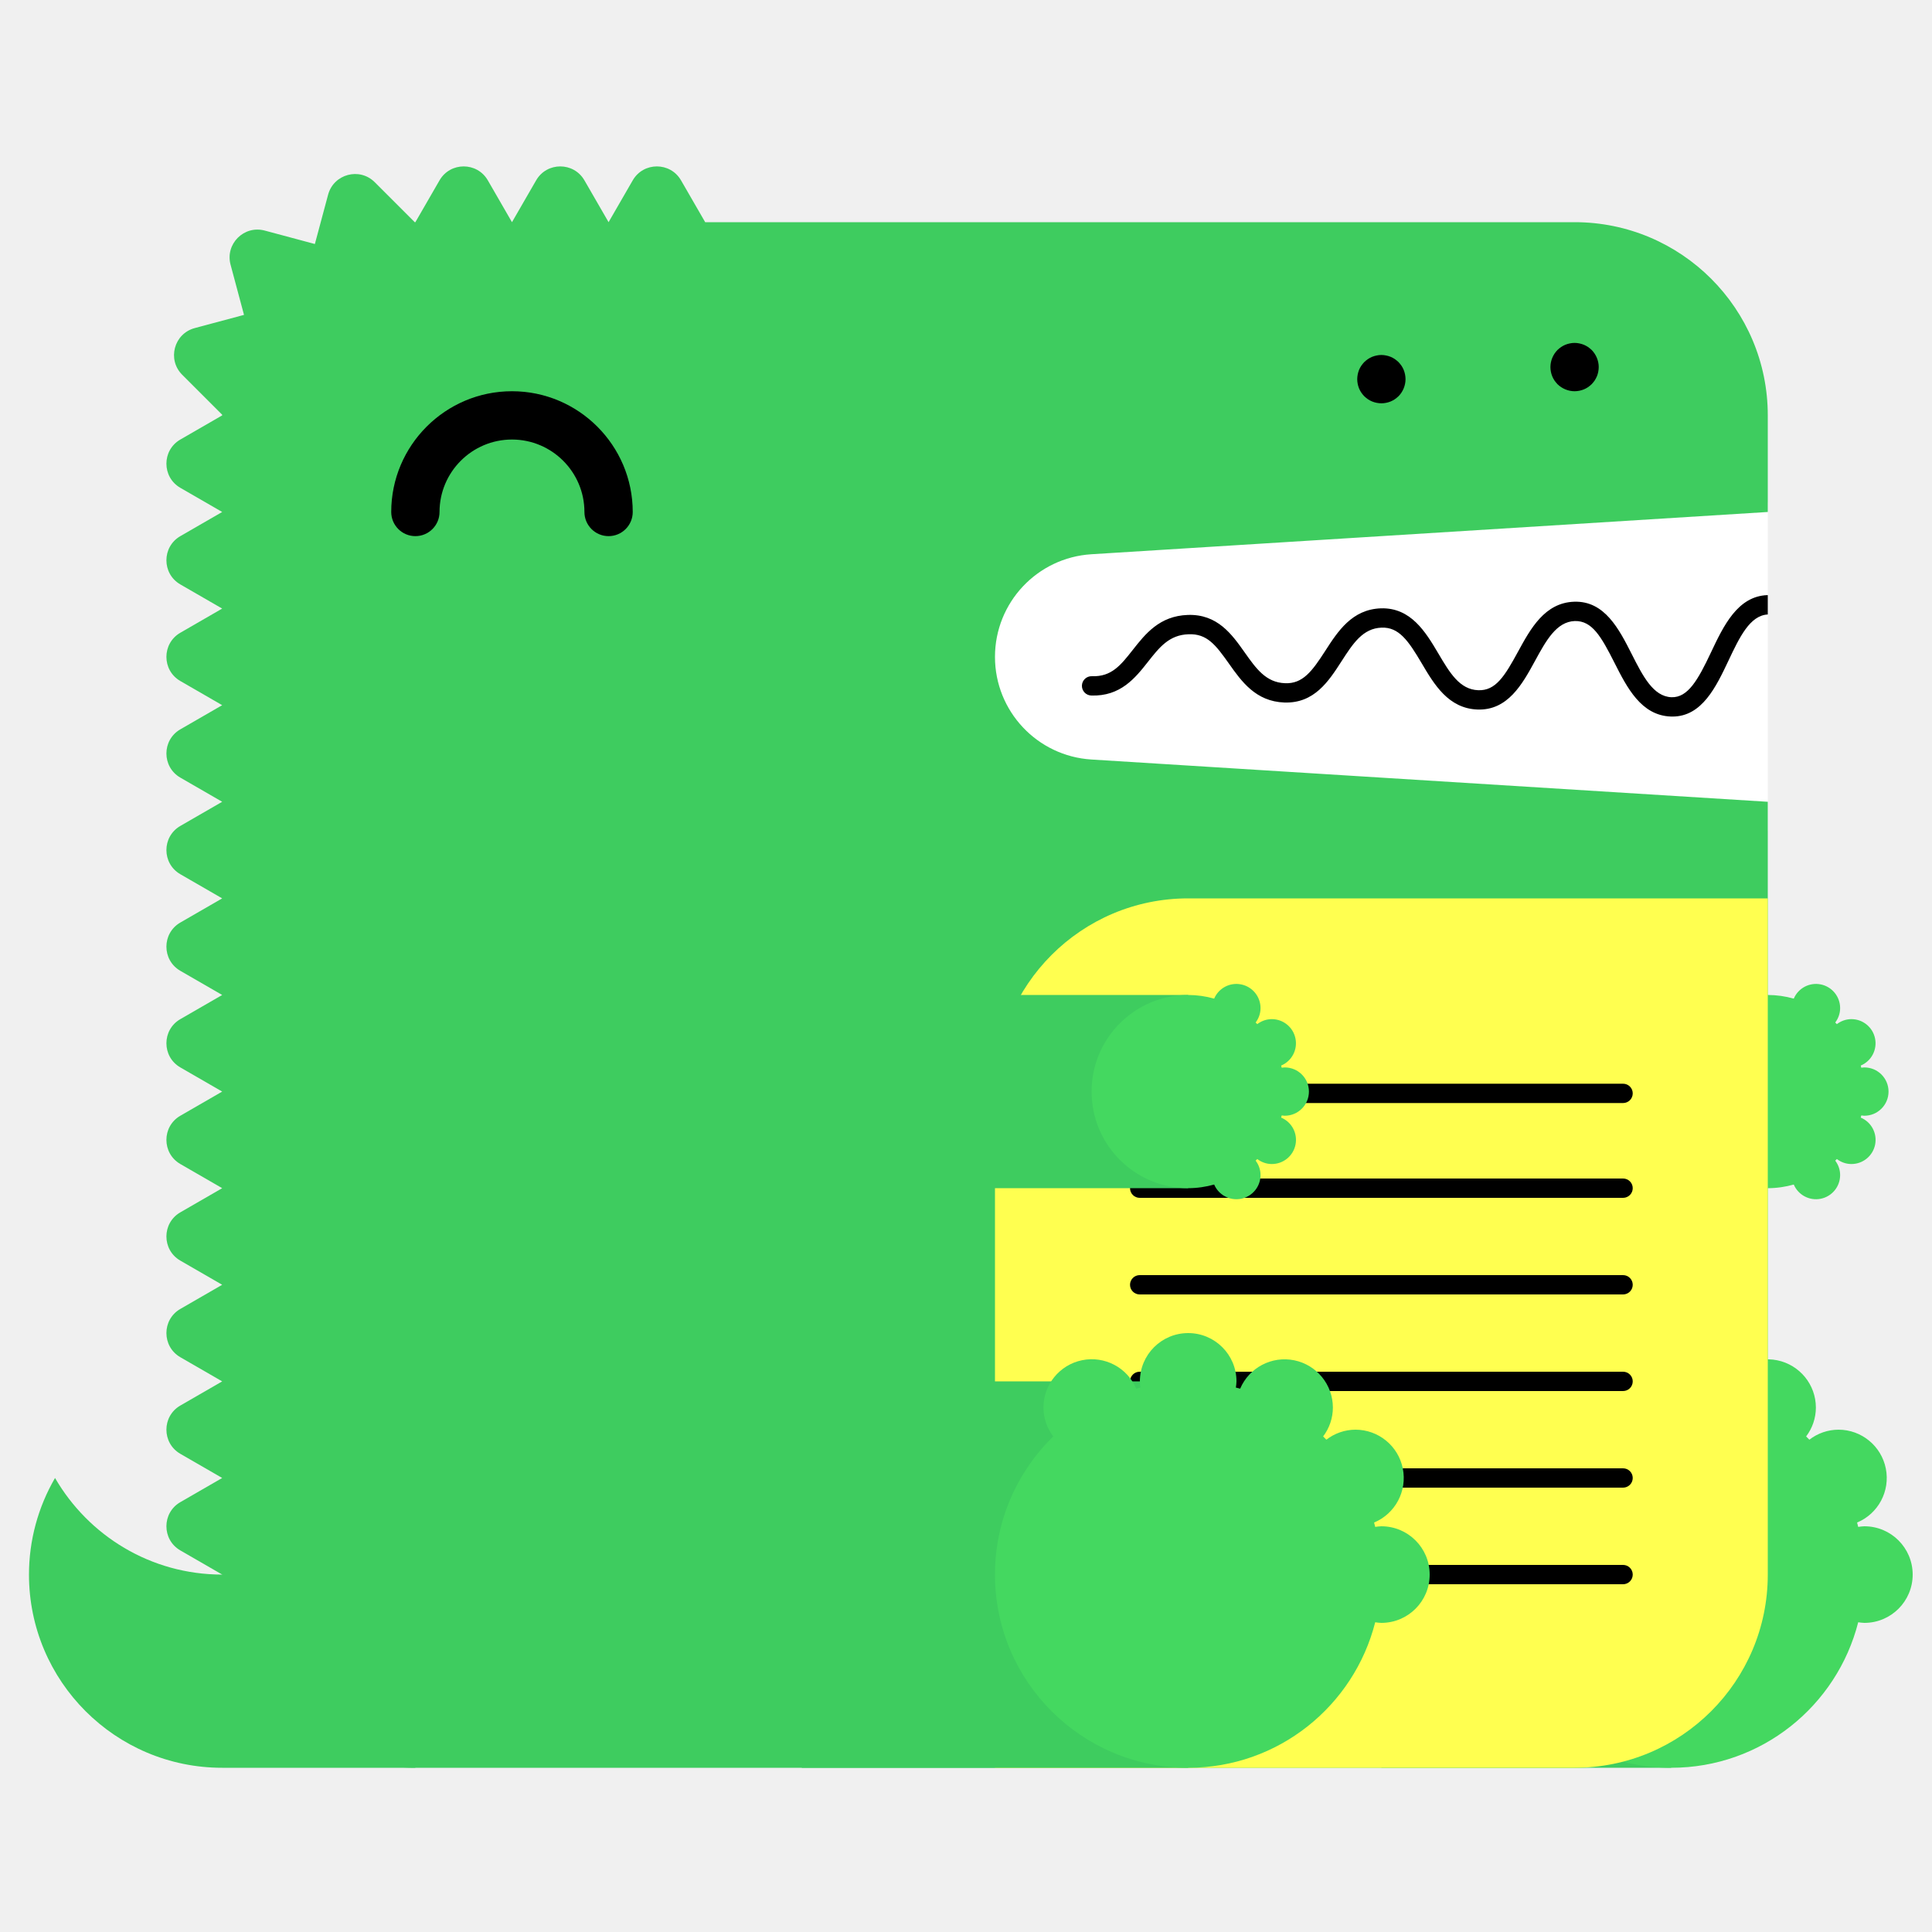
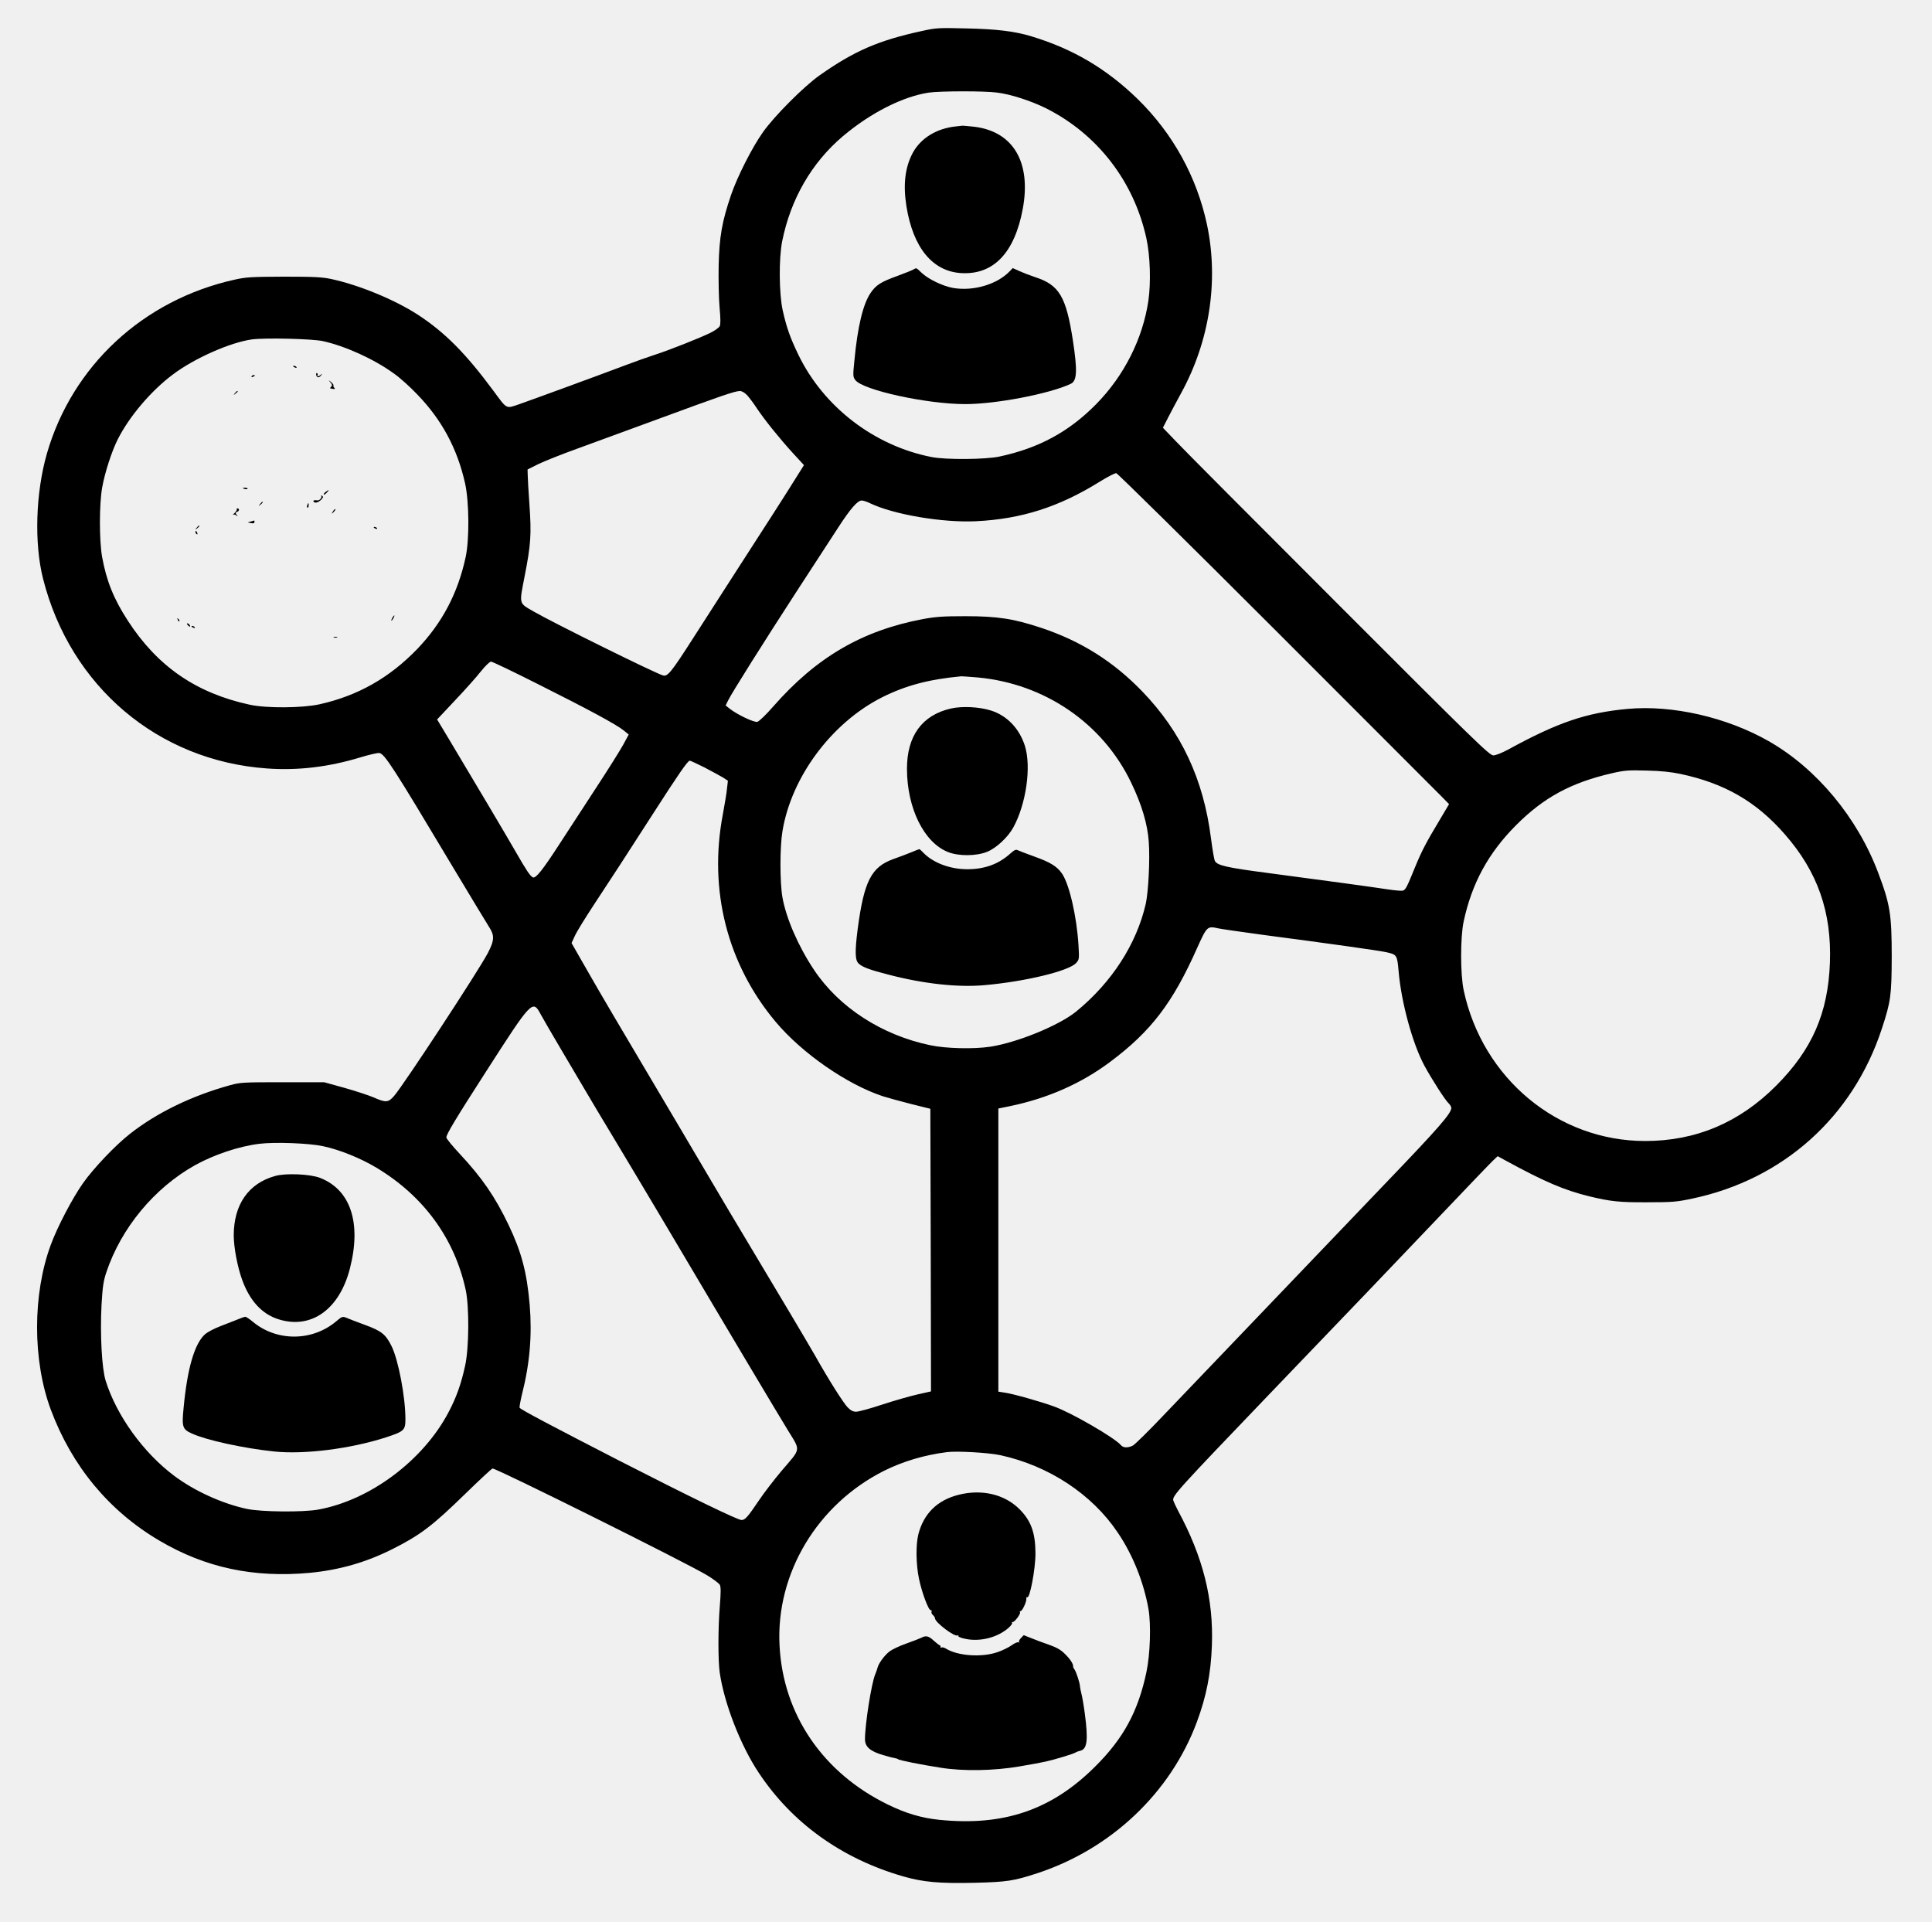
- <svg xmlns="http://www.w3.org/2000/svg" width="200" height="200" viewBox="0 0 200 200">
-   <g fill="none" fill-rule="evenodd">
-     <path fill="#FFF" d="M99 52h84v34H99z" />
-     <path d="M23 163c-7.398 0-13.843-4.027-17.303-10A19.886 19.886 0 0 0 3 163c0 11.046 8.954 20 20 20h20v-20H23z" fill="#3ECC5F" />
-     <path d="M112.98 57.376L183 53V43c0-11.046-8.954-20-20-20H73l-2.5-4.33c-1.112-1.925-3.889-1.925-5 0L63 23l-2.5-4.33c-1.111-1.925-3.889-1.925-5 0L53 23l-2.5-4.33c-1.111-1.925-3.889-1.925-5 0L43 23c-.022 0-.042.003-.065.003l-4.142-4.141c-1.57-1.571-4.252-.853-4.828 1.294l-1.369 5.104-5.192-1.392c-2.148-.575-4.111 1.389-3.535 3.536l1.39 5.193-5.102 1.367c-2.148.576-2.867 3.259-1.296 4.83l4.142 4.142c0 .021-.003.042-.003.064l-4.33 2.5c-1.925 1.111-1.925 3.889 0 5L23 53l-4.33 2.5c-1.925 1.111-1.925 3.889 0 5L23 63l-4.33 2.5c-1.925 1.111-1.925 3.889 0 5L23 73l-4.33 2.5c-1.925 1.111-1.925 3.889 0 5L23 83l-4.33 2.5c-1.925 1.111-1.925 3.889 0 5L23 93l-4.33 2.5c-1.925 1.111-1.925 3.889 0 5L23 103l-4.33 2.5c-1.925 1.111-1.925 3.889 0 5L23 113l-4.33 2.5c-1.925 1.111-1.925 3.889 0 5L23 123l-4.33 2.5c-1.925 1.111-1.925 3.889 0 5L23 133l-4.33 2.5c-1.925 1.111-1.925 3.889 0 5L23 143l-4.33 2.5c-1.925 1.111-1.925 3.889 0 5L23 153l-4.33 2.5c-1.925 1.111-1.925 3.889 0 5L23 163c0 11.046 8.954 20 20 20h120c11.046 0 20-8.954 20-20V83l-70.02-4.376A10.645 10.645 0 0 1 103 68c0-5.621 4.37-10.273 9.98-10.624" fill="#3ECC5F" />
-     <path fill="#3ECC5F" d="M143 183h30v-40h-30z" />
-     <path d="M193 158c-.219 0-.428.037-.639.064-.038-.15-.074-.301-.116-.451A5 5 0 0 0 190.32 148a4.96 4.96 0 0 0-3.016 1.036 26.531 26.531 0 0 0-.335-.336 4.955 4.955 0 0 0 1.011-2.987 5 5 0 0 0-9.599-1.959c-.148-.042-.297-.077-.445-.115.027-.211.064-.42.064-.639a5 5 0 0 0-5-5 5 5 0 0 0-5 5c0 .219.037.428.064.639-.148.038-.297.073-.445.115a4.998 4.998 0 0 0-9.599 1.959c0 1.125.384 2.151 1.011 2.987-3.717 3.632-6.031 8.693-6.031 14.3 0 11.046 8.954 20 20 20 9.339 0 17.16-6.41 19.361-15.064.211.027.42.064.639.064a5 5 0 0 0 5-5 5 5 0 0 0-5-5" fill="#44D860" />
-     <path fill="#3ECC5F" d="M153 123h30v-20h-30z" />
-     <path d="M193 115.5a2.5 2.5 0 1 0 0-5c-.109 0-.214.019-.319.032-.02-.075-.037-.15-.058-.225a2.501 2.501 0 0 0-.963-4.807c-.569 0-1.088.197-1.508.518a6.653 6.653 0 0 0-.168-.168c.314-.417.506-.931.506-1.494a2.5 2.5 0 0 0-4.8-.979A9.987 9.987 0 0 0 183 103c-5.522 0-10 4.478-10 10s4.478 10 10 10c.934 0 1.833-.138 2.69-.377a2.5 2.5 0 0 0 4.8-.979c0-.563-.192-1.077-.506-1.494.057-.055.113-.111.168-.168.42.321.939.518 1.508.518a2.5 2.5 0 0 0 .963-4.807c.021-.074.038-.15.058-.225.105.013.21.032.319.032" fill="#44D860" />
-     <path d="M63 55.5a2.5 2.5 0 0 1-2.5-2.5c0-4.136-3.364-7.5-7.5-7.5s-7.5 3.364-7.5 7.5a2.5 2.5 0 1 1-5 0c0-6.893 5.607-12.5 12.5-12.5S65.5 46.107 65.5 53a2.5 2.5 0 0 1-2.5 2.5" fill="#000" />
-     <path d="M103 183h60c11.046 0 20-8.954 20-20V93h-60c-11.046 0-20 8.954-20 20v70z" fill="#FFFF50" />
-     <path d="M168.02 124h-50.04a1 1 0 1 1 0-2h50.04a1 1 0 1 1 0 2m0 20h-50.04a1 1 0 1 1 0-2h50.04a1 1 0 1 1 0 2m0 20h-50.04a1 1 0 1 1 0-2h50.04a1 1 0 1 1 0 2m0-49.814h-50.04a1 1 0 1 1 0-2h50.04a1 1 0 1 1 0 2m0 19.814h-50.04a1 1 0 1 1 0-2h50.04a1 1 0 1 1 0 2m0 20h-50.04a1 1 0 1 1 0-2h50.04a1 1 0 1 1 0 2M183 61.611c-.012 0-.022-.006-.034-.005-3.09.105-4.552 3.196-5.842 5.923-1.346 2.85-2.387 4.703-4.093 4.647-1.889-.068-2.969-2.202-4.113-4.46-1.314-2.594-2.814-5.536-5.963-5.426-3.046.104-4.513 2.794-5.807 5.167-1.377 2.528-2.314 4.065-4.121 3.994-1.927-.07-2.951-1.805-4.136-3.813-1.321-2.236-2.848-4.75-5.936-4.664-2.994.103-4.465 2.385-5.763 4.4-1.373 2.13-2.335 3.428-4.165 3.351-1.973-.07-2.992-1.51-4.171-3.177-1.324-1.873-2.816-3.993-5.895-3.89-2.928.1-4.399 1.97-5.696 3.618-1.232 1.564-2.194 2.802-4.229 2.724a1 1 0 0 0-.072 2c3.017.101 4.545-1.8 5.872-3.487 1.177-1.496 2.193-2.787 4.193-2.855 1.926-.082 2.829 1.115 4.195 3.045 1.297 1.834 2.769 3.914 5.731 4.021 3.103.104 4.596-2.215 5.918-4.267 1.182-1.834 2.202-3.417 4.15-3.484 1.793-.067 2.769 1.35 4.145 3.681 1.297 2.197 2.766 4.686 5.787 4.796 3.125.108 4.634-2.62 5.949-5.035 1.139-2.088 2.214-4.06 4.119-4.126 1.793-.042 2.728 1.595 4.111 4.33 1.292 2.553 2.757 5.445 5.825 5.556l.169.003c3.064 0 4.518-3.075 5.805-5.794 1.139-2.41 2.217-4.68 4.067-4.773v-2z" fill="#000" />
-     <path fill="#3ECC5F" d="M83 183h40v-40H83z" />
-     <path d="M143 158c-.219 0-.428.037-.639.064-.038-.15-.074-.301-.116-.451A5 5 0 0 0 140.32 148a4.96 4.96 0 0 0-3.016 1.036 26.531 26.531 0 0 0-.335-.336 4.955 4.955 0 0 0 1.011-2.987 5 5 0 0 0-9.599-1.959c-.148-.042-.297-.077-.445-.115.027-.211.064-.42.064-.639a5 5 0 0 0-5-5 5 5 0 0 0-5 5c0 .219.037.428.064.639-.148.038-.297.073-.445.115a4.998 4.998 0 0 0-9.599 1.959c0 1.125.384 2.151 1.011 2.987-3.717 3.632-6.031 8.693-6.031 14.3 0 11.046 8.954 20 20 20 9.339 0 17.16-6.41 19.361-15.064.211.027.42.064.639.064a5 5 0 0 0 5-5 5 5 0 0 0-5-5" fill="#44D860" />
-     <path fill="#3ECC5F" d="M83 123h40v-20H83z" />
-     <path d="M133 115.5a2.5 2.5 0 1 0 0-5c-.109 0-.214.019-.319.032-.02-.075-.037-.15-.058-.225a2.501 2.501 0 0 0-.963-4.807c-.569 0-1.088.197-1.508.518a6.653 6.653 0 0 0-.168-.168c.314-.417.506-.931.506-1.494a2.5 2.5 0 0 0-4.8-.979A9.987 9.987 0 0 0 123 103c-5.522 0-10 4.478-10 10s4.478 10 10 10c.934 0 1.833-.138 2.69-.377a2.5 2.5 0 0 0 4.8-.979c0-.563-.192-1.077-.506-1.494.057-.055.113-.111.168-.168.42.321.939.518 1.508.518a2.5 2.5 0 0 0 .963-4.807c.021-.074.038-.15.058-.225.105.013.21.032.319.032" fill="#44D860" />
-     <path d="M143 41.75c-.16 0-.33-.02-.49-.05a2.52 2.52 0 0 1-.47-.14c-.15-.06-.29-.14-.431-.23-.13-.09-.259-.2-.38-.31-.109-.12-.219-.24-.309-.38s-.17-.28-.231-.43a2.619 2.619 0 0 1-.189-.96c0-.16.02-.33.05-.49.03-.16.08-.31.139-.47.061-.15.141-.29.231-.43.09-.13.2-.26.309-.38.121-.11.25-.22.38-.31.141-.09.281-.17.431-.23.149-.06.31-.11.47-.14.32-.07.65-.07.98 0 .159.03.32.08.47.14.149.06.29.14.43.23.13.09.259.2.38.31.11.12.22.25.31.38.09.14.17.28.23.43.06.16.11.31.14.47.029.16.05.33.05.49 0 .66-.271 1.31-.73 1.77-.121.11-.25.22-.38.31-.14.09-.281.17-.43.23a2.565 2.565 0 0 1-.96.19m20-1.25c-.66 0-1.3-.27-1.771-.73a3.802 3.802 0 0 1-.309-.38c-.09-.14-.17-.28-.231-.43a2.619 2.619 0 0 1-.189-.96c0-.66.27-1.3.729-1.77.121-.11.25-.22.38-.31.141-.09.281-.17.431-.23.149-.06.31-.11.47-.14.32-.07.66-.07.98 0 .159.03.32.08.47.14.149.06.29.14.43.23.13.09.259.2.38.31.459.47.73 1.11.73 1.77 0 .16-.021.33-.05.49-.03.16-.08.32-.14.47-.07.15-.14.29-.23.43-.09.13-.2.26-.31.38-.121.11-.25.22-.38.31-.14.09-.281.17-.43.23a2.565 2.565 0 0 1-.96.19" fill="#000" />
+ <svg xmlns="http://www.w3.org/2000/svg" version="1.0" width="1463pt" height="1455pt" viewBox="0 0 1463 1455" preserveAspectRatio="xMidYMid meet">
+   <g transform="translate(0,1455) scale(0.1,-0.1)" fill="#000000" stroke="none">
+     <path d="M6980 14315 c-327 -71 -510 -150 -773 -335 -119 -84 -342 -307 -429 -430 -82 -115 -195 -338 -242 -476 -69 -202 -89 -318 -94 -535 -2 -108 1 -251 7 -318 8 -85 8 -128 1 -141 -6 -11 -36 -33 -68 -49 -76 -38 -316 -133 -422 -167 -47 -15 -148 -51 -225 -80 -204 -77 -706 -261 -804 -295 -101 -35 -90 -40 -194 101 -210 284 -369 444 -573 577 -174 113 -445 225 -655 270 -70 15 -130 18 -359 18 -247 -1 -285 -3 -375 -23 -691 -154 -1228 -652 -1420 -1317 -85 -296 -97 -679 -29 -947 206 -816 871 -1379 1696 -1437 233 -17 467 11 707 84 66 20 130 35 143 33 40 -5 107 -110 554 -858 134 -223 257 -427 275 -455 45 -68 44 -104 -7 -202 -71 -135 -633 -992 -709 -1081 -44 -51 -63 -53 -153 -13 -37 16 -137 49 -222 73 l-155 43 -315 0 c-295 0 -320 -1 -396 -22 -291 -80 -555 -208 -759 -368 -109 -85 -276 -260 -357 -375 -80 -114 -192 -327 -243 -465 -139 -375 -139 -877 0 -1250 160 -428 441 -767 822 -991 347 -205 713 -283 1138 -244 222 21 427 79 627 180 211 106 304 177 555 422 106 103 197 188 203 188 34 0 1488 -724 1627 -810 46 -28 88 -60 94 -71 8 -15 8 -59 0 -158 -14 -170 -14 -413 -1 -506 34 -233 157 -551 295 -758 253 -382 630 -652 1096 -786 149 -43 274 -54 539 -48 246 6 297 14 477 73 558 184 1007 609 1206 1144 72 194 106 364 114 580 13 351 -67 669 -256 1020 -16 30 -32 65 -36 77 -10 35 23 71 734 813 671 699 847 883 1268 1325 209 220 397 416 417 435 l37 35 62 -34 c294 -160 441 -223 632 -270 162 -39 227 -46 440 -45 190 0 223 3 340 28 688 145 1216 618 1435 1286 68 206 74 253 75 545 0 320 -12 397 -102 635 -158 420 -467 791 -830 998 -318 181 -729 275 -1068 244 -314 -29 -528 -102 -903 -307 -48 -26 -96 -45 -114 -45 -29 0 -142 110 -1172 1141 -628 628 -1184 1186 -1235 1241 l-95 99 42 82 c23 45 67 127 97 182 214 391 284 845 196 1269 -77 365 -259 695 -527 957 -237 230 -490 379 -804 474 -129 39 -263 55 -500 60 -202 5 -222 4 -330 -20z m570 -466 c102 -12 258 -63 371 -119 390 -196 666 -554 760 -985 29 -133 35 -334 15 -473 -43 -288 -184 -568 -396 -783 -206 -209 -433 -332 -731 -396 -106 -23 -408 -25 -514 -4 -435 85 -819 380 -1010 776 -62 129 -89 205 -118 335 -28 127 -30 393 -4 523 64 319 223 595 459 795 211 178 456 302 653 331 87 12 416 13 515 0z m-5105 -1882 c171 -38 385 -135 536 -244 45 -31 125 -103 178 -159 187 -193 304 -411 363 -675 31 -139 33 -426 4 -558 -59 -274 -178 -498 -365 -694 -211 -219 -450 -355 -741 -420 -131 -29 -405 -31 -530 -3 -405 88 -698 290 -922 636 -107 165 -162 301 -195 484 -22 126 -22 399 1 526 20 112 72 272 117 362 88 175 255 371 419 493 162 122 433 242 598 265 100 13 453 5 537 -13z m3212 -409 c16 -18 50 -62 73 -98 59 -89 178 -236 276 -343 l82 -89 -51 -81 c-60 -98 -257 -405 -486 -759 -91 -142 -227 -354 -302 -470 -164 -256 -193 -292 -227 -283 -53 13 -835 400 -982 485 -113 66 -109 50 -67 268 47 239 52 316 36 542 -7 102 -13 203 -13 225 l-1 40 80 40 c45 22 180 76 300 119 121 44 402 147 625 229 453 167 563 205 601 206 16 1 36 -11 56 -31z m4006 -1785 c655 -656 1219 -1219 1251 -1252 l59 -60 -70 -118 c-105 -175 -137 -236 -189 -363 -59 -145 -69 -166 -90 -174 -9 -3 -59 1 -112 9 -116 18 -492 69 -915 125 -307 40 -379 57 -397 90 -6 10 -19 88 -30 173 -57 447 -224 804 -520 1111 -219 227 -464 381 -763 481 -210 70 -333 89 -577 89 -169 0 -225 -4 -322 -22 -460 -87 -806 -289 -1133 -662 -54 -62 -106 -112 -120 -116 -25 -6 -153 55 -210 100 l-30 24 18 37 c27 56 273 447 525 835 124 190 263 404 309 475 94 145 147 205 178 205 12 0 40 -9 62 -20 178 -86 549 -149 803 -137 346 17 630 108 940 301 58 36 113 64 123 63 9 -1 554 -538 1210 -1194z m-5588 -404 c387 -194 596 -307 649 -351 l37 -30 -41 -76 c-23 -42 -115 -189 -205 -326 -90 -138 -217 -333 -282 -433 -124 -191 -175 -255 -197 -247 -20 8 -48 50 -132 196 -71 124 -297 504 -505 852 l-89 148 138 147 c76 80 164 179 195 219 32 40 66 72 75 72 10 0 171 -77 357 -171z m3330 51 c506 -47 945 -347 1160 -795 81 -167 125 -317 134 -449 10 -138 -3 -380 -23 -471 -70 -304 -257 -594 -526 -814 -130 -106 -445 -235 -651 -267 -126 -19 -335 -14 -454 11 -368 77 -691 286 -881 571 -119 178 -211 391 -239 549 -20 114 -20 380 0 500 67 411 372 822 755 1015 180 90 354 136 600 159 8 0 65 -4 125 -9z m-2071 -681 c55 -29 118 -63 140 -76 l38 -25 -7 -61 c-3 -34 -18 -120 -31 -192 -110 -574 33 -1136 400 -1573 200 -238 539 -473 811 -563 39 -12 135 -39 215 -59 l145 -36 3 -1070 2 -1070 -102 -23 c-57 -13 -177 -47 -268 -77 -90 -30 -179 -54 -197 -54 -23 0 -41 9 -65 34 -32 33 -146 213 -243 386 -49 86 -287 487 -508 855 -66 110 -207 346 -312 525 -105 179 -321 543 -479 810 -159 267 -347 587 -418 712 l-130 227 25 54 c13 30 76 132 139 228 156 236 239 365 451 694 192 299 265 405 280 405 5 0 55 -23 111 -51z m7389 -49 c336 -71 577 -210 793 -458 248 -283 355 -589 341 -972 -14 -382 -135 -658 -407 -931 -279 -280 -608 -419 -992 -419 -661 0 -1231 473 -1374 1140 -26 120 -26 401 -1 520 62 291 187 520 397 731 210 211 418 323 727 394 96 22 125 24 263 20 105 -2 187 -11 253 -25z m-3497 -1170 c22 -5 177 -27 345 -50 496 -65 871 -118 925 -130 82 -18 84 -21 95 -145 20 -236 106 -549 195 -714 58 -107 158 -262 184 -286 11 -10 20 -26 20 -35 0 -41 -101 -156 -480 -551 -187 -195 -1078 -1126 -1700 -1777 -111 -117 -216 -220 -231 -228 -37 -19 -73 -18 -90 2 -45 55 -376 247 -508 294 -102 37 -310 96 -375 105 l-46 7 0 1072 0 1072 88 18 c285 59 539 171 757 334 311 232 475 447 660 863 75 166 77 168 161 149z m-5132 -650 c16 -30 86 -150 155 -267 69 -116 156 -263 192 -325 36 -62 138 -232 226 -378 88 -146 262 -438 388 -650 496 -838 832 -1401 911 -1530 98 -160 102 -133 -47 -307 -55 -65 -132 -165 -171 -223 -87 -129 -106 -150 -133 -150 -29 0 -384 172 -925 449 -498 256 -747 387 -755 401 -3 5 6 53 19 107 58 229 76 444 57 673 -21 246 -63 402 -160 605 -102 213 -201 357 -370 538 -56 60 -101 115 -101 124 0 24 69 139 300 498 346 539 354 548 414 435z m-1649 -999 c124 -26 284 -90 407 -164 357 -215 591 -536 675 -927 27 -128 25 -439 -5 -572 -30 -138 -66 -239 -124 -349 -191 -366 -595 -669 -988 -740 -114 -21 -432 -18 -540 5 -187 40 -396 135 -550 250 -234 175 -437 456 -520 721 -29 93 -43 352 -31 576 8 136 14 178 36 244 112 336 363 639 672 812 145 80 332 143 488 162 116 14 372 5 480 -18z m5130 -2340 c367 -80 694 -295 889 -586 114 -168 197 -376 233 -580 20 -119 13 -342 -16 -478 -63 -297 -174 -501 -386 -712 -331 -331 -695 -455 -1184 -405 -134 14 -252 49 -387 115 -493 240 -795 683 -821 1206 -28 544 286 1068 792 1322 143 71 303 119 475 141 77 10 317 -4 405 -23z" />
+     <path d="M7240 13593 c-148 -15 -268 -89 -329 -202 -58 -110 -73 -239 -47 -404 51 -314 198 -492 415 -505 244 -14 404 153 466 487 65 352 -72 584 -365 621 -46 5 -89 9 -95 8 -5 0 -26 -3 -45 -5z" />
+     <path d="M6916 12509 c-10 -6 -65 -28 -122 -49 -125 -45 -161 -69 -202 -129 -57 -84 -98 -256 -122 -510 -12 -117 -11 -125 7 -149 57 -76 541 -182 833 -182 230 0 634 77 797 153 49 22 53 97 17 332 -51 329 -103 417 -284 476 -36 12 -89 32 -118 45 l-53 24 -22 -23 c-95 -100 -273 -153 -427 -128 -78 13 -191 67 -242 116 -42 40 -37 38 -62 24z" />
+     <path d="M2220 11776 c0 -2 7 -7 16 -10 8 -3 12 -2 9 4 -6 10 -25 14 -25 6z" />
+     <path d="M2394 11713 c4 -24 21 -27 37 -6 11 15 11 16 -1 6 -16 -15 -34 -17 -25 -4 3 5 1 12 -4 15 -5 4 -8 -2 -7 -11z" />
+     <path d="M1905 11700 c-3 -6 1 -7 9 -4 18 7 21 14 7 14 -6 0 -13 -4 -16 -10z" />
+     <path d="M2502 11654 c14 -16 15 -23 6 -32 -7 -7 -10 -12 -7 -13 2 0 12 -2 22 -4 14 -3 16 0 8 9 -6 7 -9 15 -6 18 3 3 -5 13 -17 24 -23 19 -23 19 -6 -2z" />
+     <path d="M1779 11573 c-13 -16 -12 -17 4 -4 9 7 17 15 17 17 0 8 -8 3 -21 -13z" />
+     <path d="M1840 10855 c0 -7 30 -13 34 -7 3 4 -4 9 -15 9 -10 1 -19 0 -19 -2z" />
+     <path d="M2466 10825 c-11 -8 -17 -17 -14 -20 2 -3 13 4 23 15 21 23 18 25 -9 5z" />
+     <path d="M2433 10793 c7 -11 -15 -35 -29 -32 -25 4 -38 -1 -27 -12 12 -12 41 -1 62 25 9 11 9 16 0 22 -7 4 -9 3 -6 -3z" />
+     <path d="M1969 10733 c-13 -16 -12 -17 4 -4 16 13 21 21 13 21 -2 0 -10 -8 -17 -17z" />
+     <path d="M2327 10725 c-4 -8 -3 -16 1 -19 4 -3 9 4 9 15 2 23 -3 25 -10 4z" />
+     <path d="M1793 10694 c3 -3 -4 -16 -16 -28 -13 -11 -18 -18 -13 -14 5 4 17 2 25 -5 14 -10 14 -10 3 4 -10 14 -10 18 3 23 18 6 20 26 3 26 -6 0 -9 -3 -5 -6z" />
+     <path d="M2521 10677 c-13 -21 -12 -21 5 -5 10 10 16 20 13 22 -3 3 -11 -5 -18 -17z" />
+     <path d="M1900 10601 l-25 -7 26 -5 c17 -4 26 -1 26 8 0 7 -1 13 -1 12 -1 -1 -12 -4 -26 -8z" />
+     <path d="M1489 10553 c-13 -16 -12 -17 4 -4 16 13 21 21 13 21 -2 0 -10 -8 -17 -17z" />
+     <path d="M2830 10556 c0 -2 7 -7 16 -10 8 -3 12 -2 9 4 -6 10 -25 14 -25 6z" />
+     <path d="M1480 10521 c0 -6 4 -13 10 -16 6 -3 7 1 4 9 -7 18 -14 21 -14 7z" />
+     <path d="M2970 9870 c-6 -11 -8 -20 -6 -20 3 0 10 9 16 20 6 11 8 20 6 20 -3 0 -10 -9 -16 -20z" />
+     <path d="M1346 9857 c3 -10 9 -15 12 -12 3 3 0 11 -7 18 -10 9 -11 8 -5 -6z" />
+     <path d="M1422 9816 c7 -8 15 -12 17 -11 5 6 -10 25 -20 25 -5 0 -4 -6 3 -14z" />
+     <path d="M1450 9806 c0 -2 7 -7 16 -10 8 -3 12 -2 9 4 -6 10 -25 14 -25 6z" />
+     <path d="M2528 9723 c6 -2 18 -2 25 0 6 3 1 5 -13 5 -14 0 -19 -2 -12 -5z" />
+     <path d="M7201 9185 c-219 -50 -334 -208 -333 -459 1 -297 129 -556 311 -628 80 -32 213 -31 294 1 69 27 159 110 200 185 97 176 138 459 88 618 -42 132 -136 230 -258 268 -89 28 -219 34 -302 15z" />
+     <path d="M6900 8096 c-30 -12 -91 -36 -135 -51 -167 -60 -222 -167 -270 -528 -22 -173 -21 -239 8 -264 29 -27 87 -48 224 -83 268 -70 527 -98 727 -80 308 27 640 107 695 168 23 25 24 30 18 132 -13 218 -69 463 -125 545 -38 55 -89 86 -212 130 -58 21 -113 42 -123 47 -14 7 -26 2 -56 -25 -91 -82 -198 -120 -331 -119 -130 1 -257 50 -330 127 -13 14 -26 25 -29 25 -3 -1 -31 -11 -61 -24z" />
+     <path d="M2083 5645 c-202 -56 -313 -217 -313 -450 0 -89 28 -238 63 -334 57 -160 151 -262 276 -301 248 -78 462 75 541 386 88 344 5 595 -227 685 -75 29 -261 37 -340 14z" />
+     <path d="M1800 4559 c-25 -10 -83 -33 -128 -50 -46 -17 -99 -45 -118 -61 -81 -71 -136 -261 -164 -562 -14 -142 -8 -159 63 -191 108 -50 392 -112 622 -136 228 -24 579 20 848 107 137 45 147 54 147 138 0 168 -53 447 -105 553 -45 90 -76 115 -208 163 -56 21 -116 43 -133 51 -30 12 -34 11 -80 -28 -181 -151 -448 -152 -628 -3 -26 22 -53 40 -60 39 -6 -1 -31 -9 -56 -20z" />
+     <path d="M7255 3230 c-158 -41 -259 -141 -300 -295 -21 -80 -19 -230 4 -340 22 -106 73 -241 89 -238 6 2 9 -3 6 -11 -3 -7 2 -19 11 -26 8 -7 15 -18 15 -24 0 -31 150 -144 172 -130 6 4 8 2 5 -3 -4 -6 18 -16 54 -23 114 -24 249 12 331 88 15 14 25 29 22 34 -3 5 -1 7 5 6 12 -4 62 62 55 73 -3 5 -1 9 4 9 13 0 46 70 44 94 0 10 2 15 6 12 19 -20 64 215 63 334 -1 155 -34 245 -121 332 -114 114 -288 154 -465 108z" />
+     <path d="M7731 2146 c-12 -12 -18 -26 -14 -31 5 -4 3 -5 -4 -1 -7 4 -31 -7 -53 -23 -23 -16 -71 -40 -108 -52 -119 -41 -302 -28 -390 28 -12 7 -27 11 -33 8 -5 -4 -8 -2 -7 3 2 6 -1 12 -7 14 -5 1 -25 18 -45 35 -37 35 -59 40 -92 22 -12 -6 -63 -26 -114 -44 -51 -18 -109 -45 -129 -61 -37 -28 -83 -91 -90 -123 -2 -9 -10 -32 -18 -51 -28 -67 -77 -377 -77 -490 0 -57 39 -91 137 -120 43 -13 84 -23 93 -24 8 -1 17 -4 20 -7 6 -8 177 -42 325 -65 170 -27 401 -23 594 10 84 14 174 31 200 37 64 14 214 59 226 69 6 4 22 10 36 13 52 13 60 82 34 279 -8 62 -20 131 -26 153 -6 22 -10 47 -11 55 0 24 -29 113 -42 129 -6 8 -10 17 -10 20 4 17 -20 56 -59 94 -32 33 -63 51 -122 72 -44 15 -106 38 -137 51 l-56 22 -21 -22z" />
  </g>
</svg>
